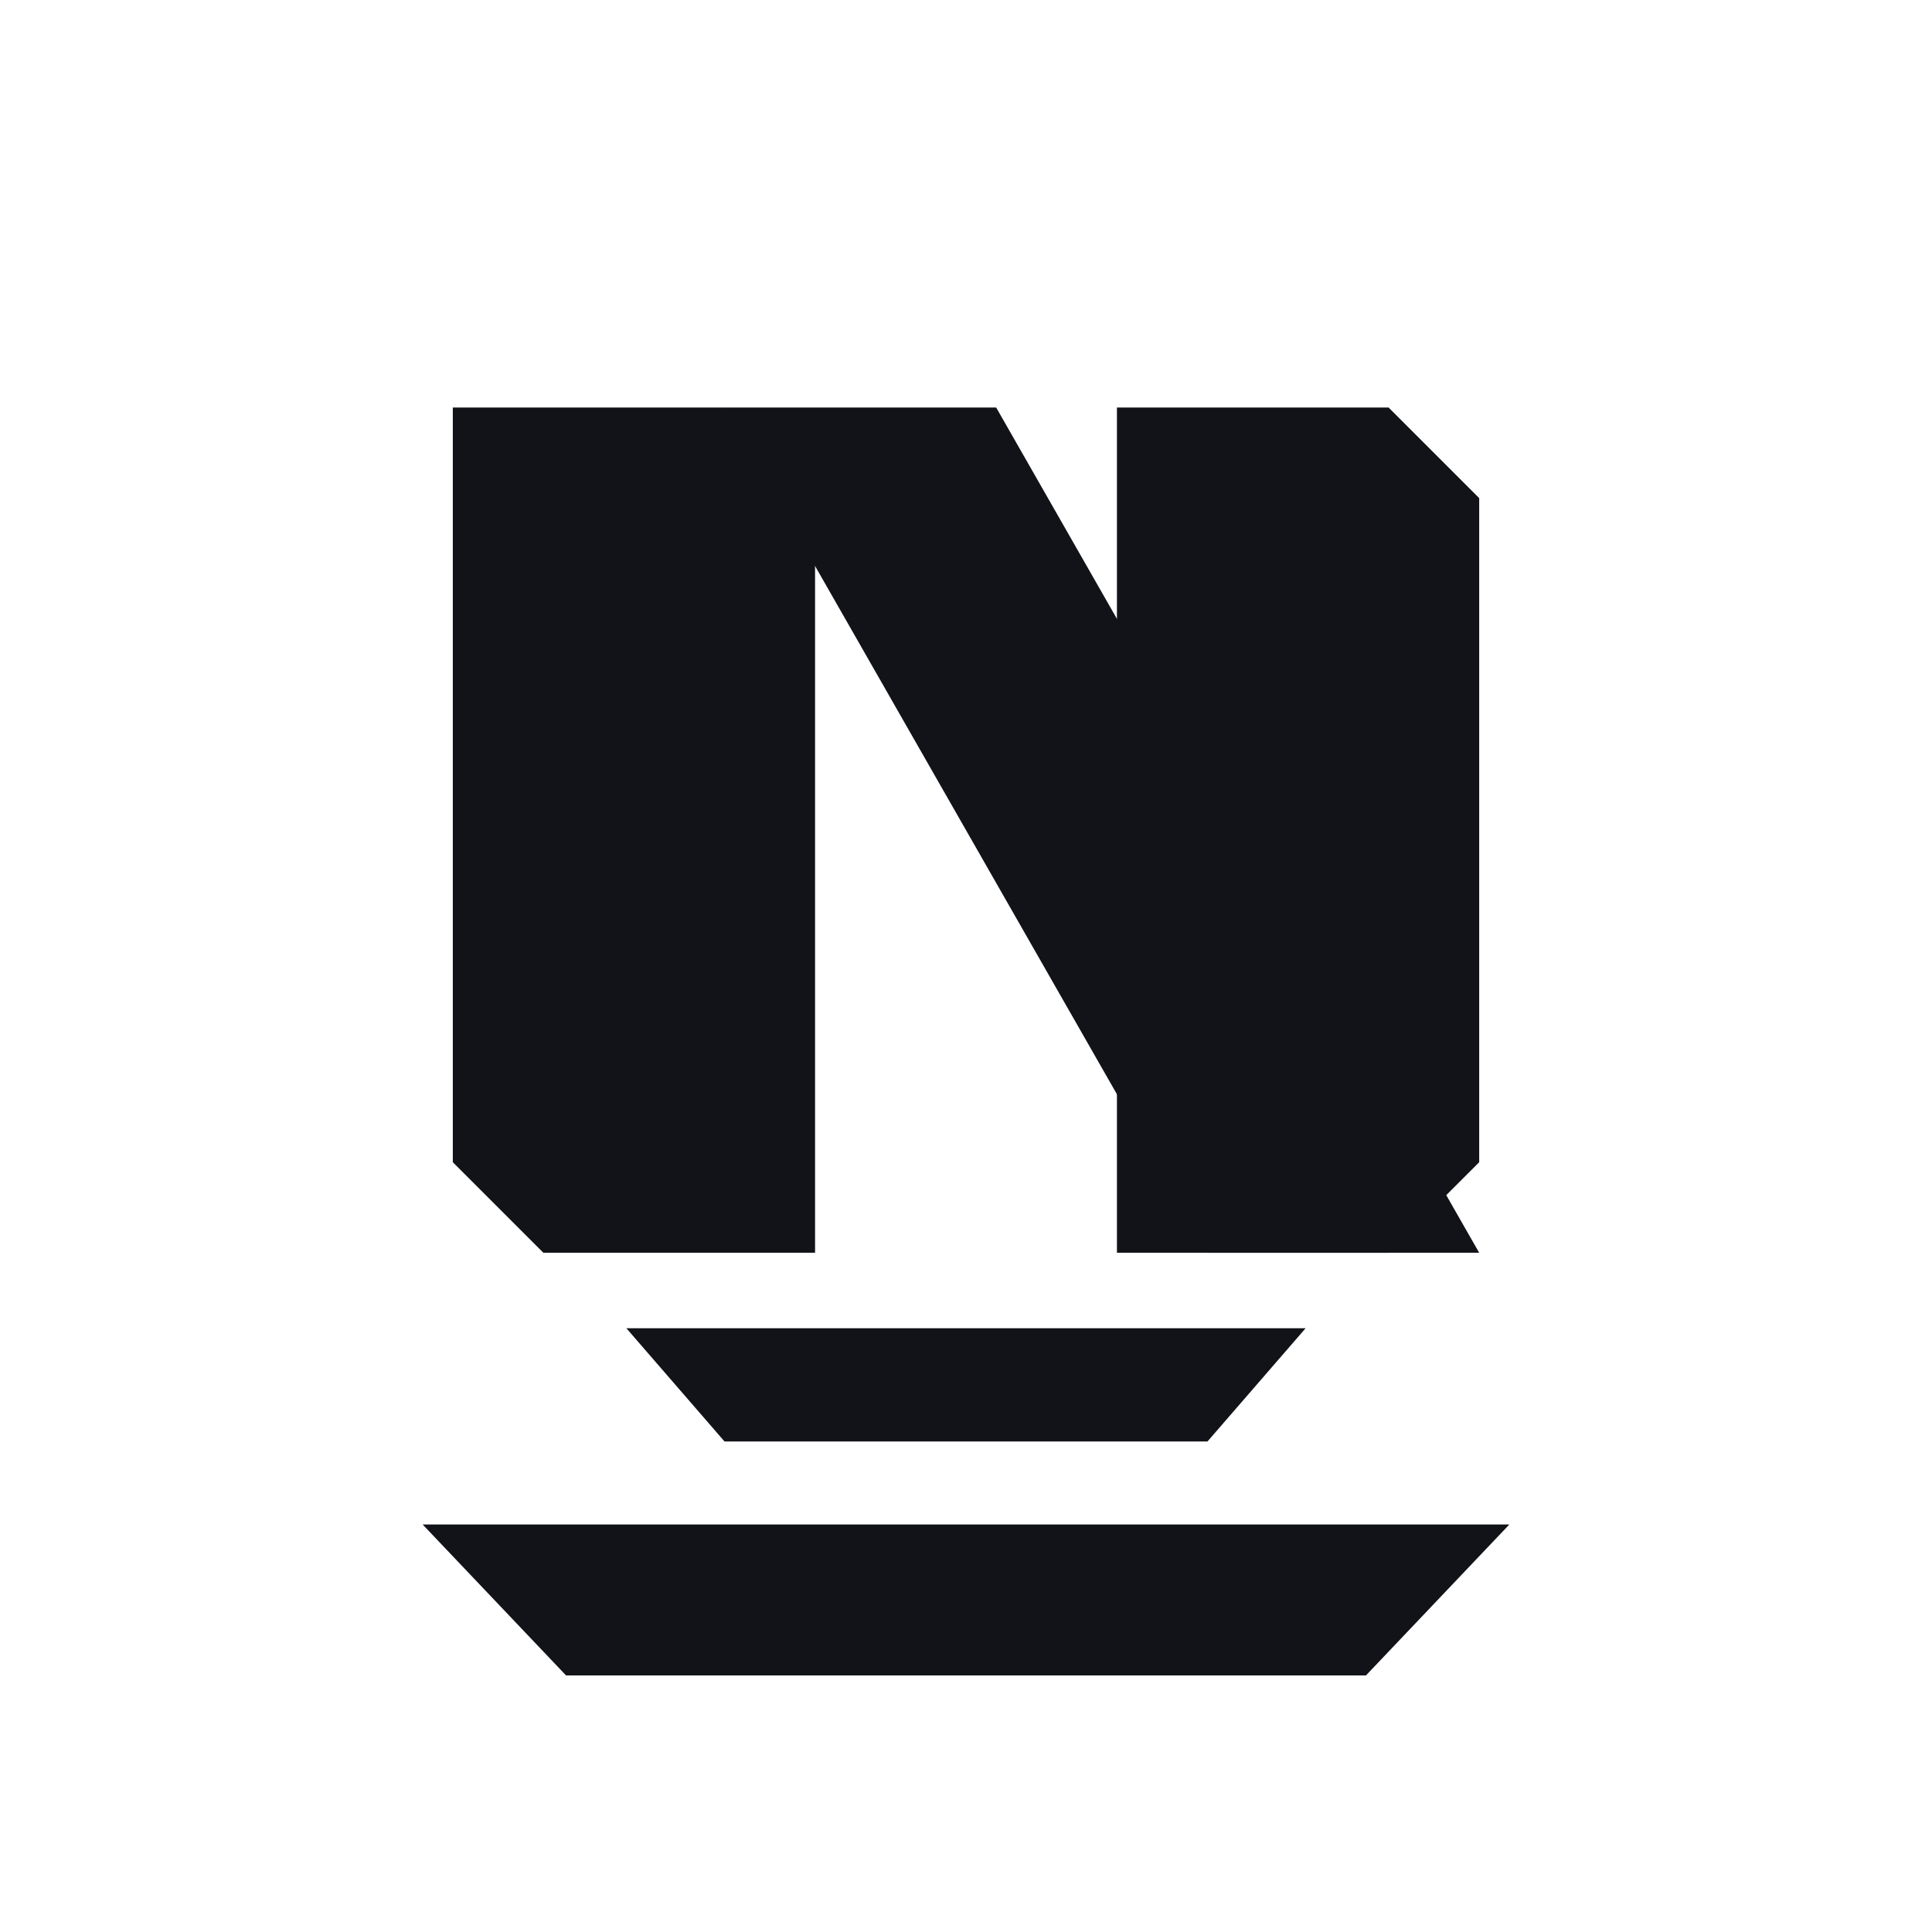
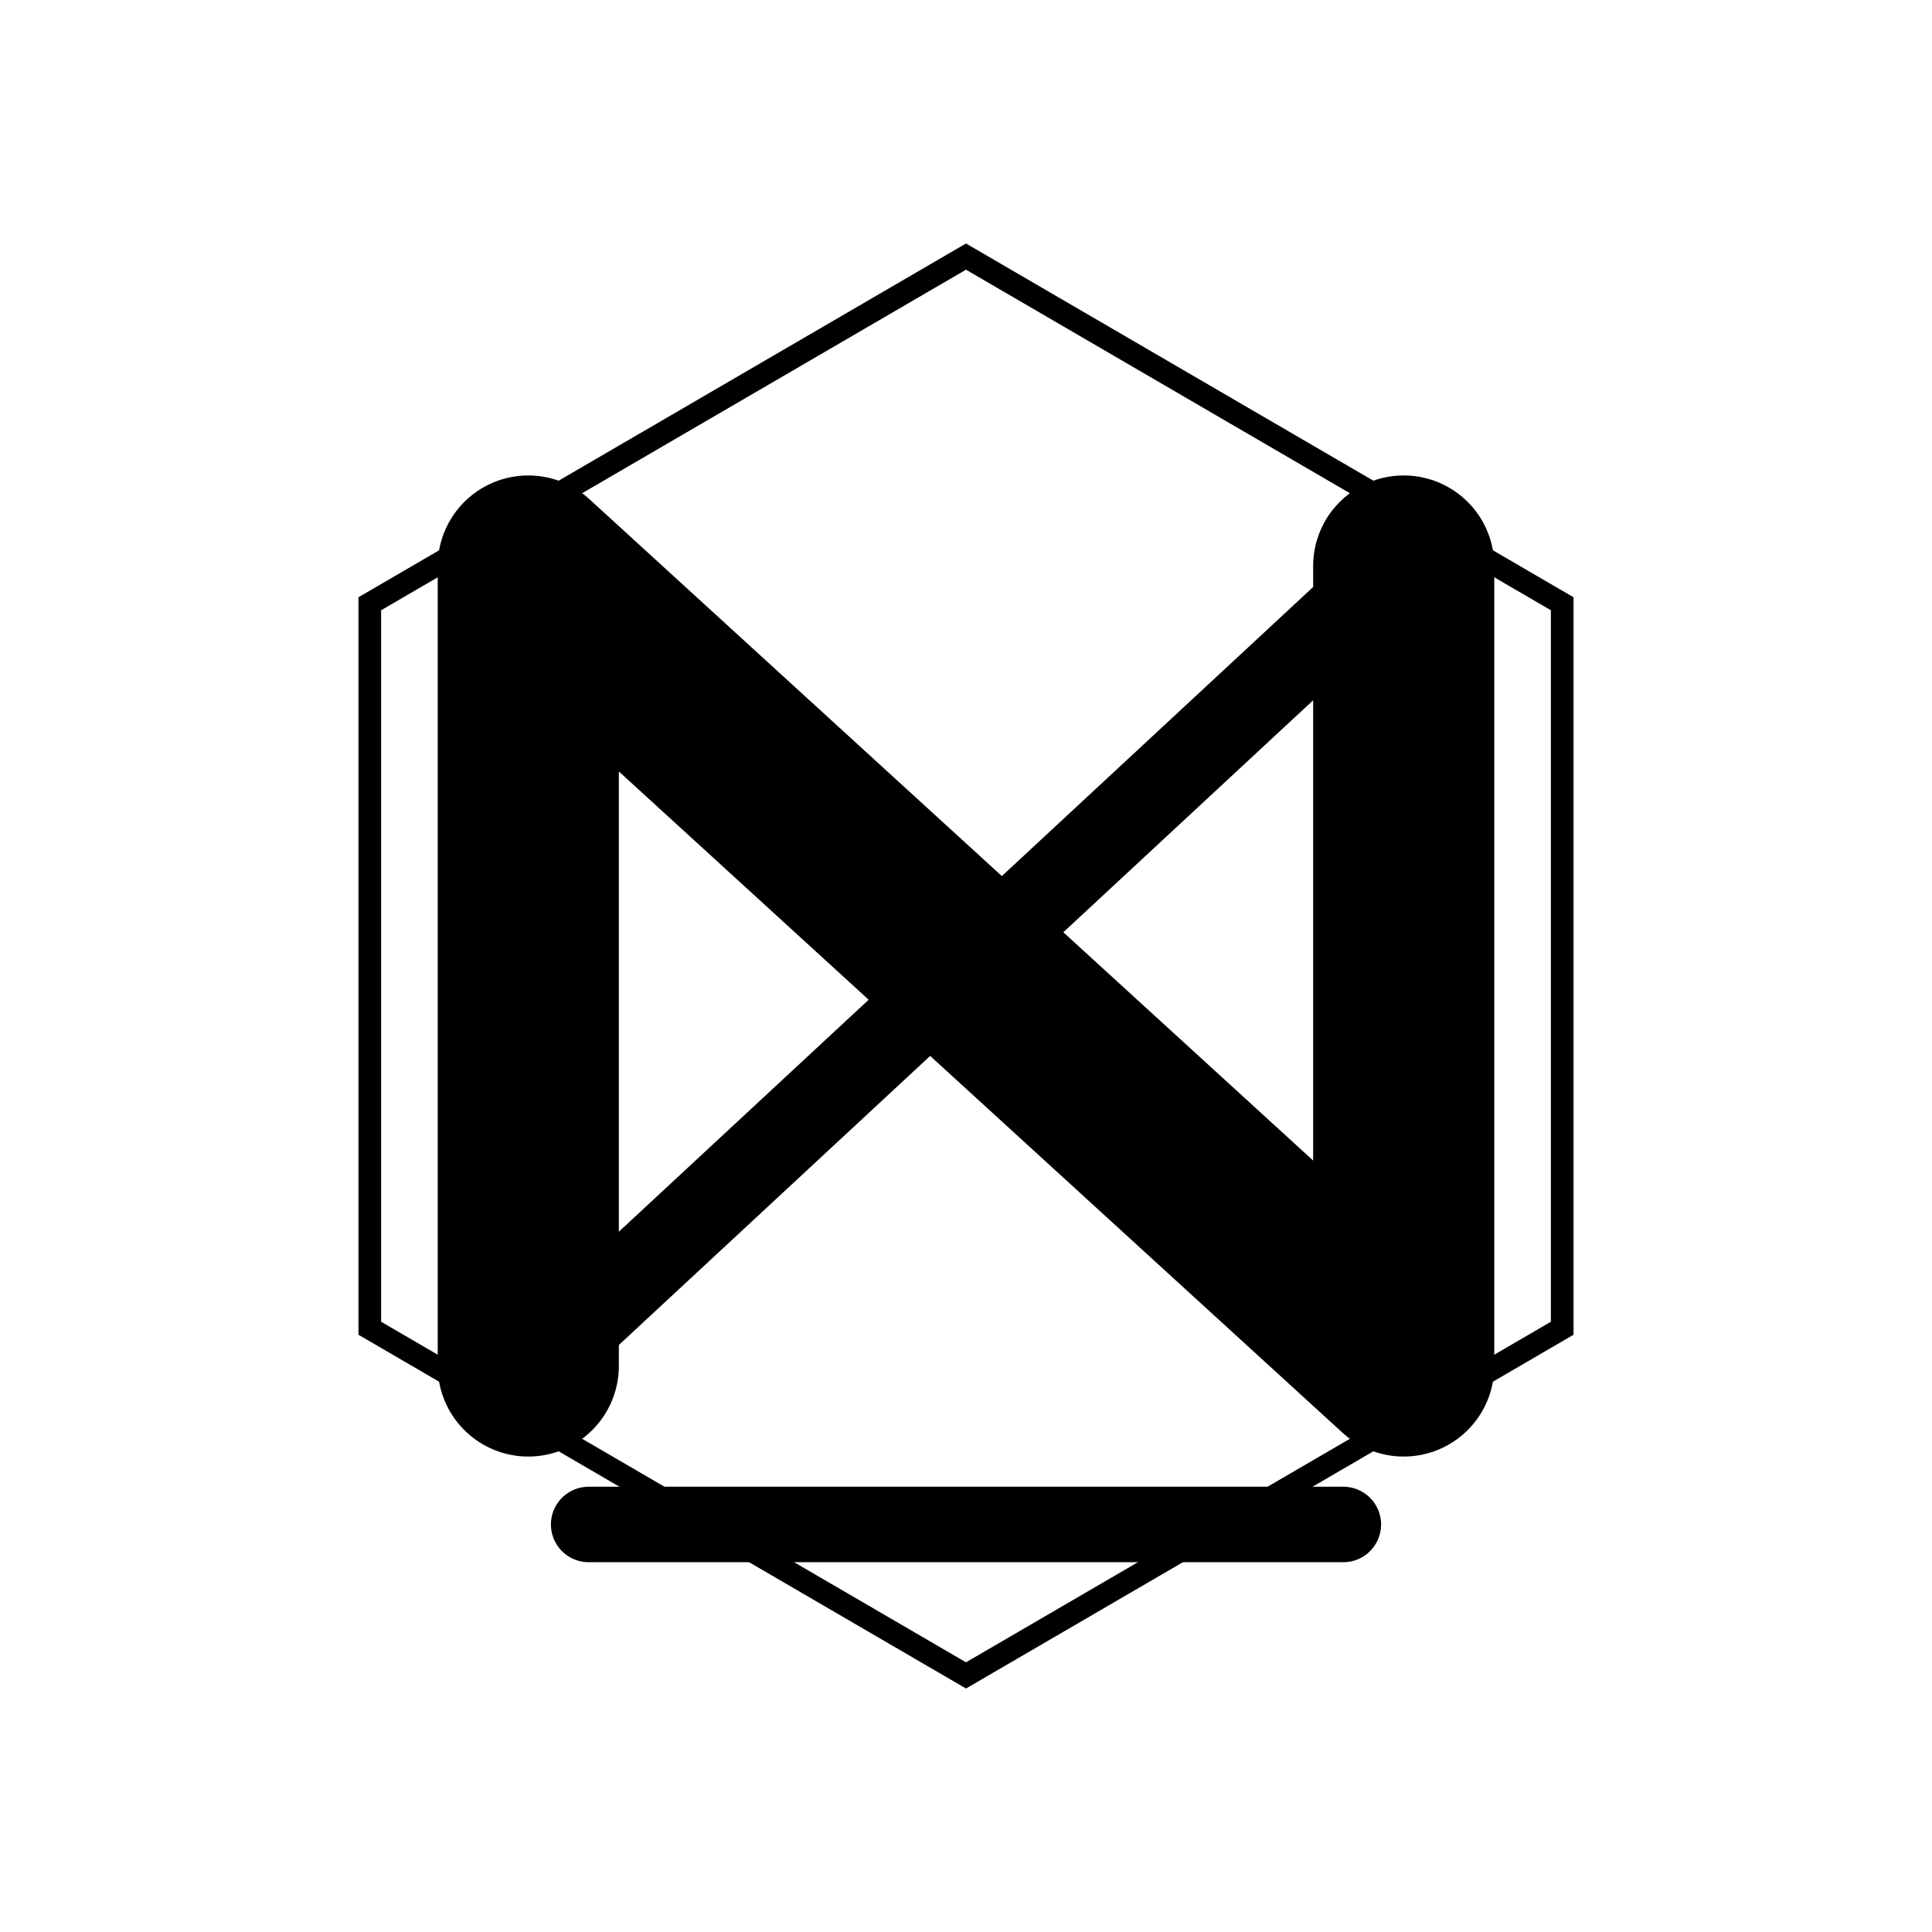
<svg xmlns="http://www.w3.org/2000/svg" width="256" height="256" viewBox="0 0 256 256" fill="none" role="img" aria-labelledby="nakharax-mark-mono-title">
-   <path d="M56 202H200L181 222H75L56 202Z" fill="#111318" />
-   <path d="M83 176H173L160 191H96L83 176Z" fill="#111318" />
-   <path d="M60 54H96L108 66V166H72L60 154V54Z" fill="#111318" />
-   <path d="M148 54H184L196 66V154L184 166H148V54Z" fill="#111318" />
-   <path d="M96 54H132L196 166H160L96 54Z" fill="#111318" />
+   <path d="M128 34L207 80V176L128 222L49 176V80L128 34Z" stroke="currentColor" stroke-width="3" />
+   <path d="M70 181V75L186 181V75" stroke="currentColor" stroke-width="24" stroke-linecap="round" stroke-linejoin="round" />
+   <path d="M184 76L72 180" stroke="currentColor" stroke-width="11" stroke-linecap="round" />
+   <path d="M78 202H178" stroke="currentColor" stroke-width="10" stroke-linecap="round" />
+   <circle cx="70" cy="75" r="6" fill="currentColor" />
+   <circle cx="186" cy="75" r="6" fill="currentColor" />
+   <circle cx="70" cy="181" r="6" fill="currentColor" />
+   <circle cx="186" cy="181" r="6" fill="currentColor" />
</svg>
